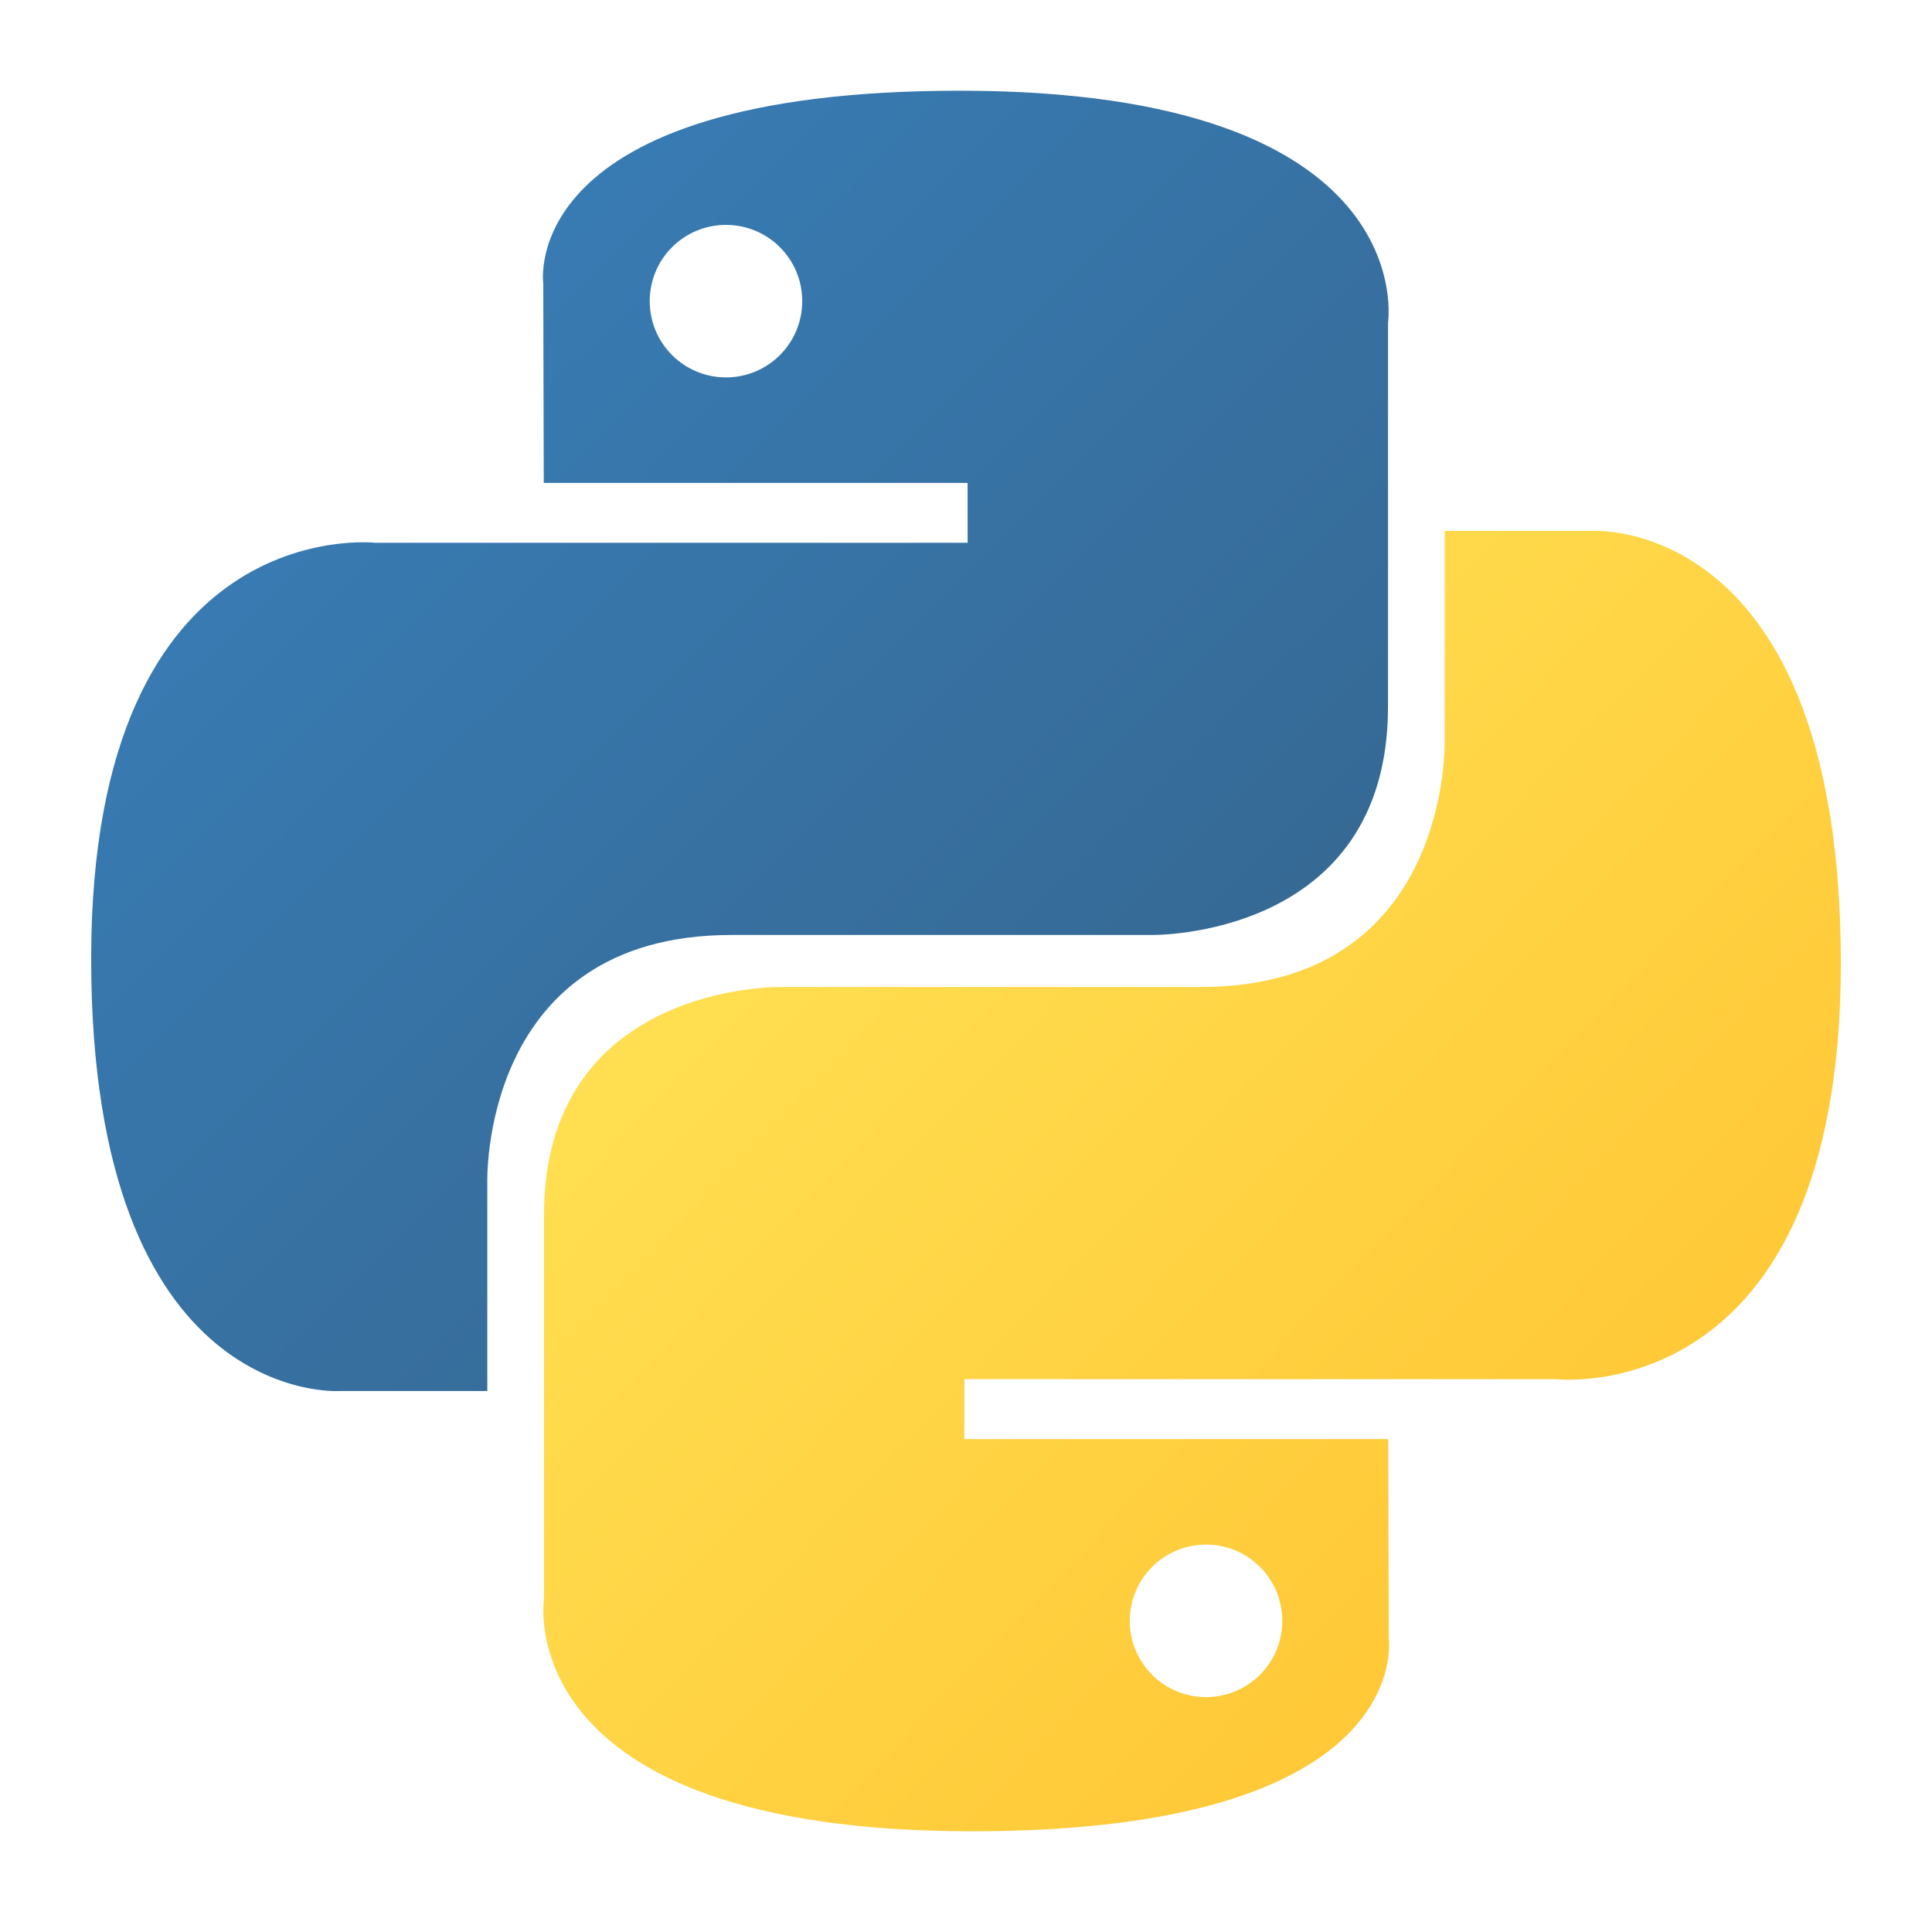
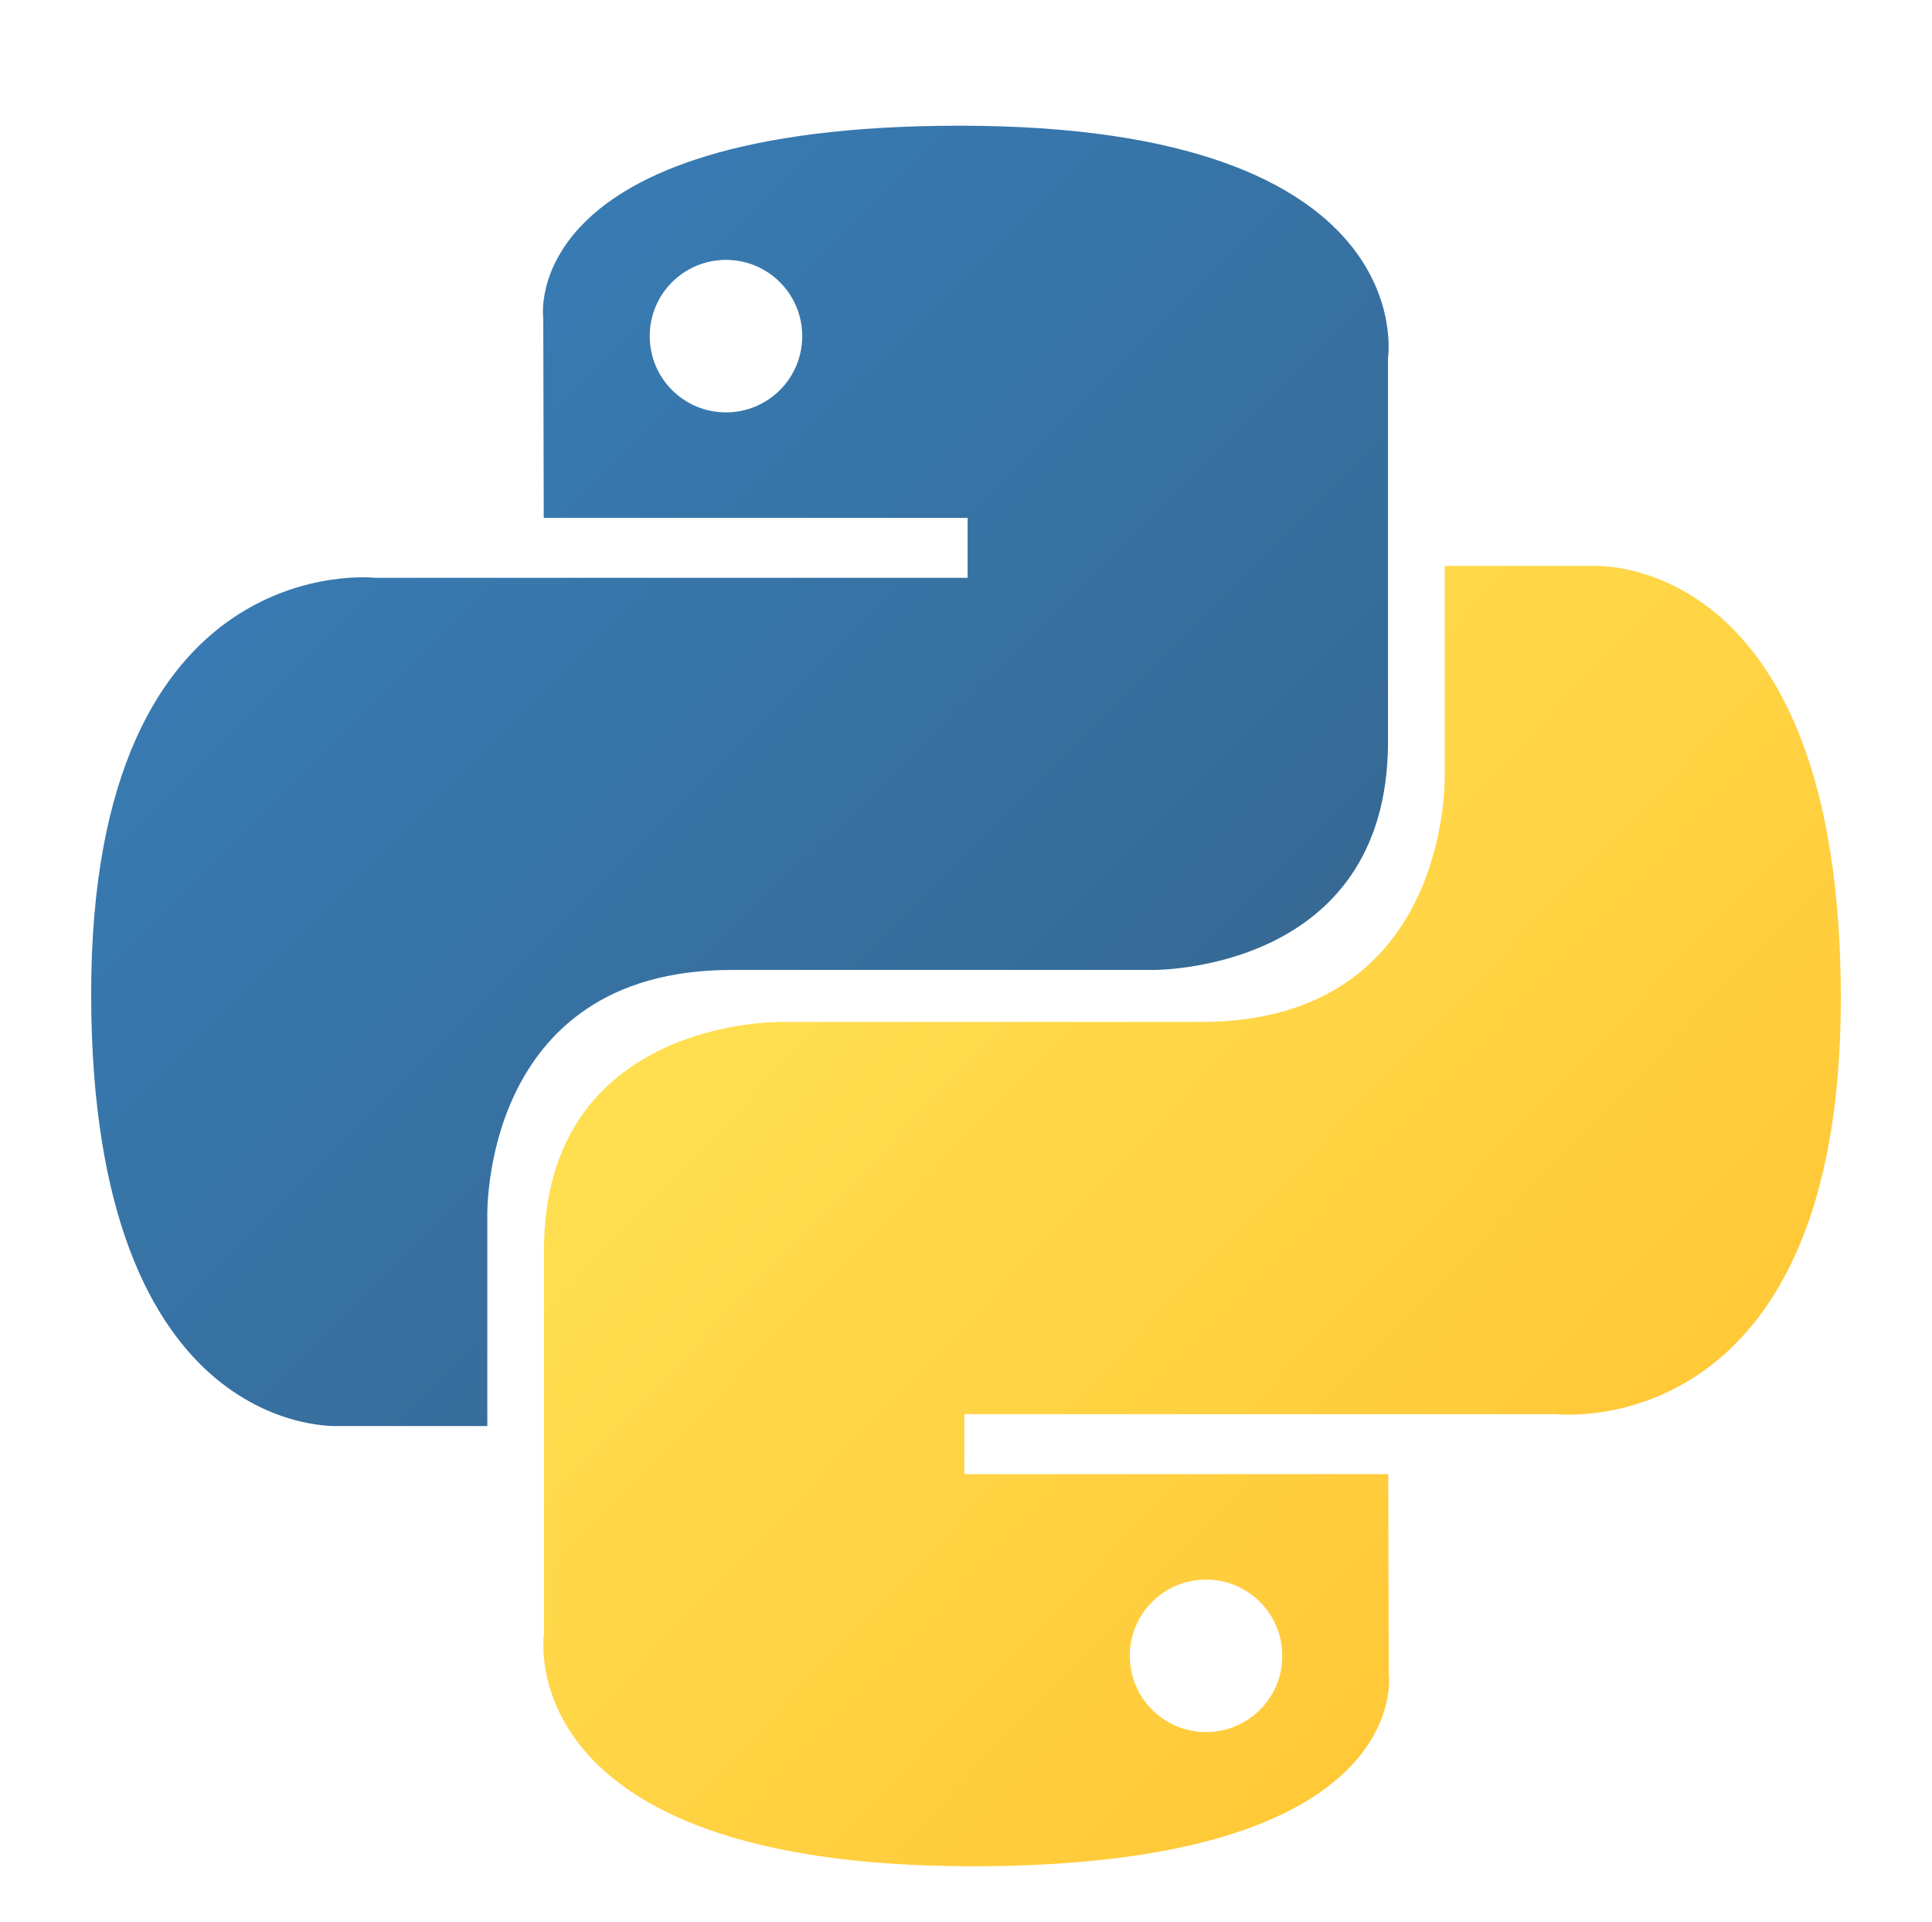
<svg xmlns="http://www.w3.org/2000/svg" version="1.1" id="svg2169" x="0px" y="0px" width="110.421px" height="109.846px" viewBox="0 0 110.421 109.846" enable-background="new 0 0 110.421 109.846" xml:space="preserve">
  <g id="layer1" transform="translate(-473.3609,-251.7249)">
    <g id="g1894" transform="translate(428.4234,184.2561)">
-       <linearGradient id="path8615_1_" gradientUnits="userSpaceOnUse" x1="300.46" y1="-189.267" x2="349.907" y2="-238.879" gradientTransform="matrix(1 0 0 -1 -240.9375 -107.6851)">
+       <linearGradient id="path8615_1_" gradientUnits="userSpaceOnUse" x1="541.398" y1="764.736" x2="590.845" y2="814.348" gradientTransform="matrix(1 0 0 1 -481.875 -681.1543)">
        <stop offset="0" style="stop-color:#387EB8" />
        <stop offset="1" style="stop-color:#366994" />
      </linearGradient>
-       <path id="path8615" fill="url(#path8615_1_)" d="M99.788,72.653c-25.386,0-23.801,11.009-23.801,11.009l0.028,11.405h24.225v3.424    H66.393c0,0-16.245-1.842-16.245,23.772s14.179,24.707,14.179,24.707h8.462v-11.886c0,0-0.456-14.179,13.952-14.179    c14.408,0,24.027,0,24.027,0s13.499,0.219,13.499-13.046s0-21.933,0-21.933S126.317,72.653,99.788,72.653z M86.43,80.322    c2.41,0,4.358,1.947,4.358,4.358c0,2.41-1.948,4.358-4.358,4.358c-2.411,0-4.358-1.949-4.358-4.358    C82.071,82.269,84.019,80.322,86.43,80.322z" />
-       <linearGradient id="path8620_1_" gradientUnits="userSpaceOnUse" x1="330.87" y1="-220.849" x2="383.976" y2="-271.727" gradientTransform="matrix(1 0 0 -1 -240.9375 -107.6851)">
+       <path id="path8615" fill="url(#path8615_1_)" d="M99.788,74.653c-25.386,0-23.801,11.01-23.801,11.01l0.028,11.404h24.225v3.425    H66.393c0,0-16.245-1.843-16.245,23.771s14.179,24.707,14.179,24.707h8.462v-11.886c0,0-0.456-14.18,13.952-14.18    c14.408,0,24.027,0,24.027,0s13.499,0.22,13.499-13.046c0-13.265,0-21.933,0-21.933S126.317,74.653,99.788,74.653z M86.43,82.322    c2.41,0,4.358,1.947,4.358,4.358c0,2.41-1.948,4.358-4.358,4.358c-2.411,0-4.358-1.949-4.358-4.358    C82.071,84.269,84.019,82.322,86.43,82.322z" />
+       <linearGradient id="path8620_1_" gradientUnits="userSpaceOnUse" x1="571.806" y1="796.319" x2="624.912" y2="847.197" gradientTransform="matrix(1 0 0 1 -481.875 -681.1543)">
        <stop offset="0" style="stop-color:#FFE052" />
        <stop offset="1" style="stop-color:#FFC331" />
      </linearGradient>
-       <path id="path8620" fill="url(#path8620_1_)" d="M100.508,172.131c25.386,0,23.802-11.009,23.802-11.009l-0.028-11.405h-24.226    v-3.425h33.848c0,0,16.244,1.843,16.244-23.772s-14.179-24.707-14.179-24.707h-8.462V109.7c0,0,0.457,14.178-13.952,14.178    c-14.408,0-24.027,0-24.027,0s-13.5-0.218-13.5,13.047c0,13.266,0,21.934,0,21.934S73.979,172.131,100.508,172.131z     M113.867,164.462c-2.411,0-4.358-1.949-4.358-4.358c0-2.41,1.947-4.358,4.358-4.358c2.41,0,4.358,1.948,4.358,4.358    C118.225,162.513,116.277,164.462,113.867,164.462z" />
+       <path id="path8620" fill="url(#path8620_1_)" d="M100.508,174.131c25.386,0,23.802-11.009,23.802-11.009l-0.027-11.405h-24.227    v-3.425h33.848c0,0,16.244,1.843,16.244-23.772s-14.179-24.707-14.179-24.707h-8.462V111.7c0,0,0.457,14.178-13.952,14.178    c-14.408,0-24.027,0-24.027,0s-13.5-0.218-13.5,13.047c0,13.266,0,21.934,0,21.934S73.979,174.131,100.508,174.131z     M113.867,166.462c-2.41,0-4.357-1.949-4.357-4.358c0-2.41,1.947-4.357,4.357-4.357s4.358,1.947,4.358,4.357    C118.225,164.513,116.277,166.462,113.867,166.462z" />
    </g>
  </g>
</svg>
